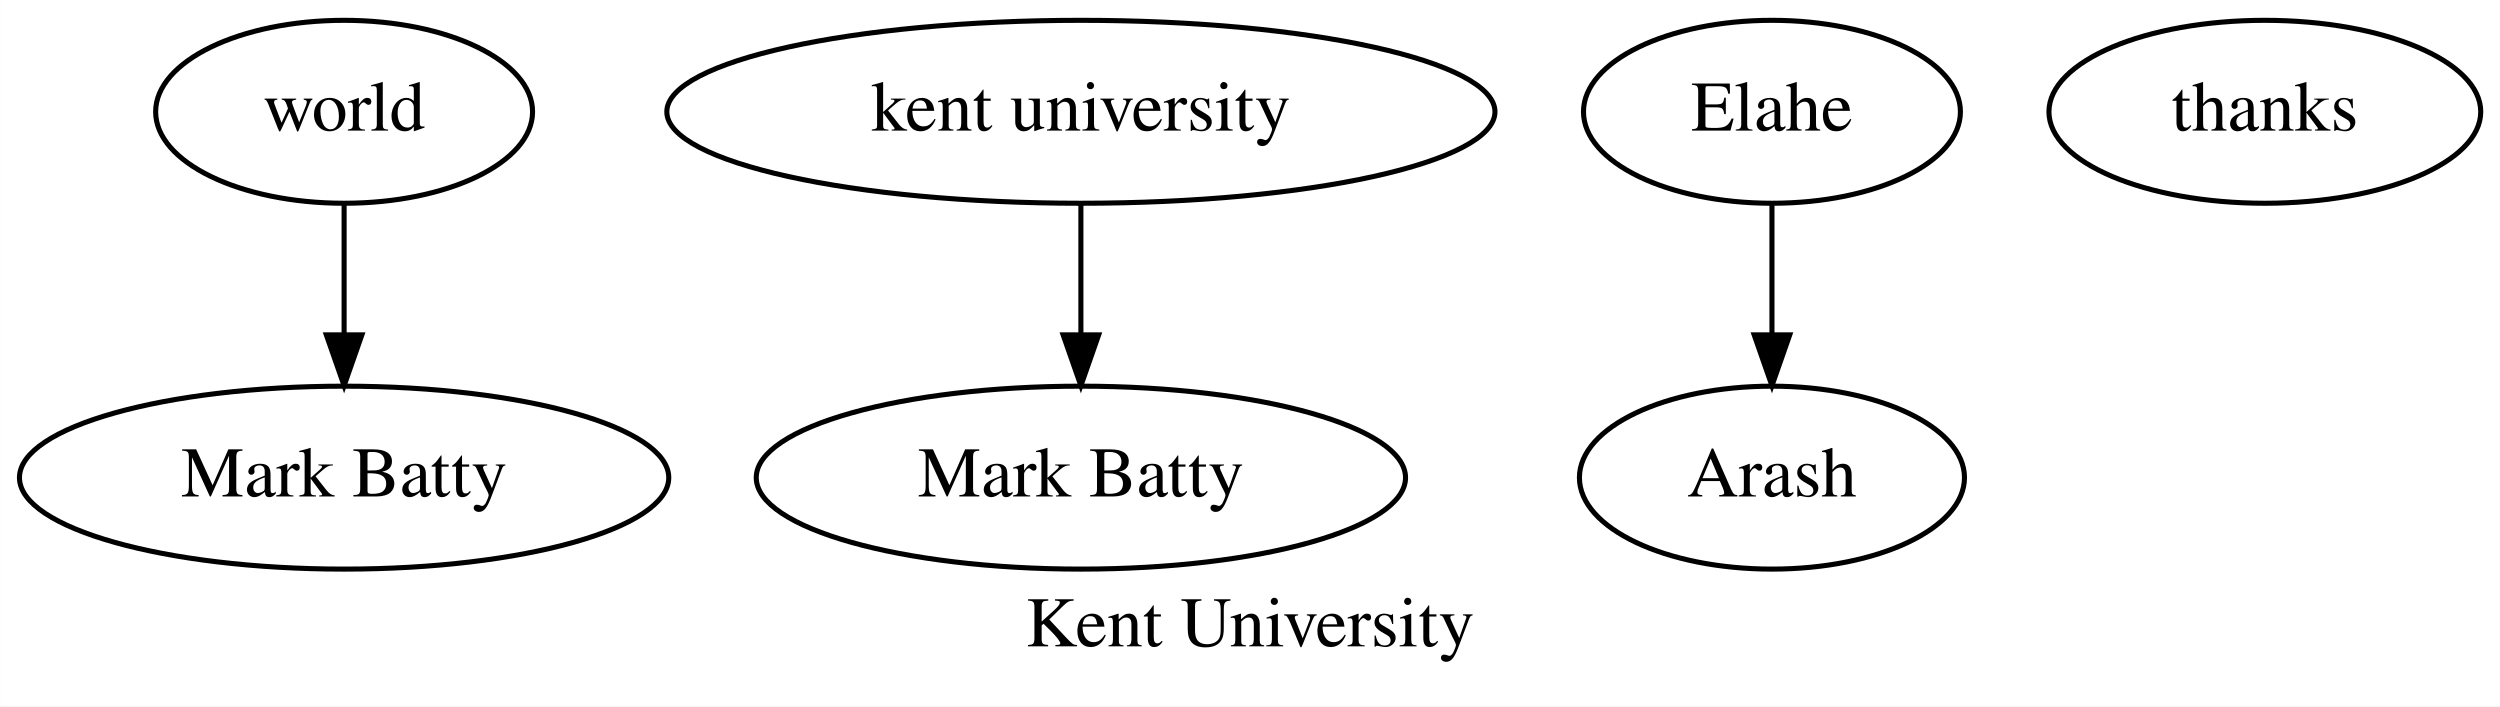
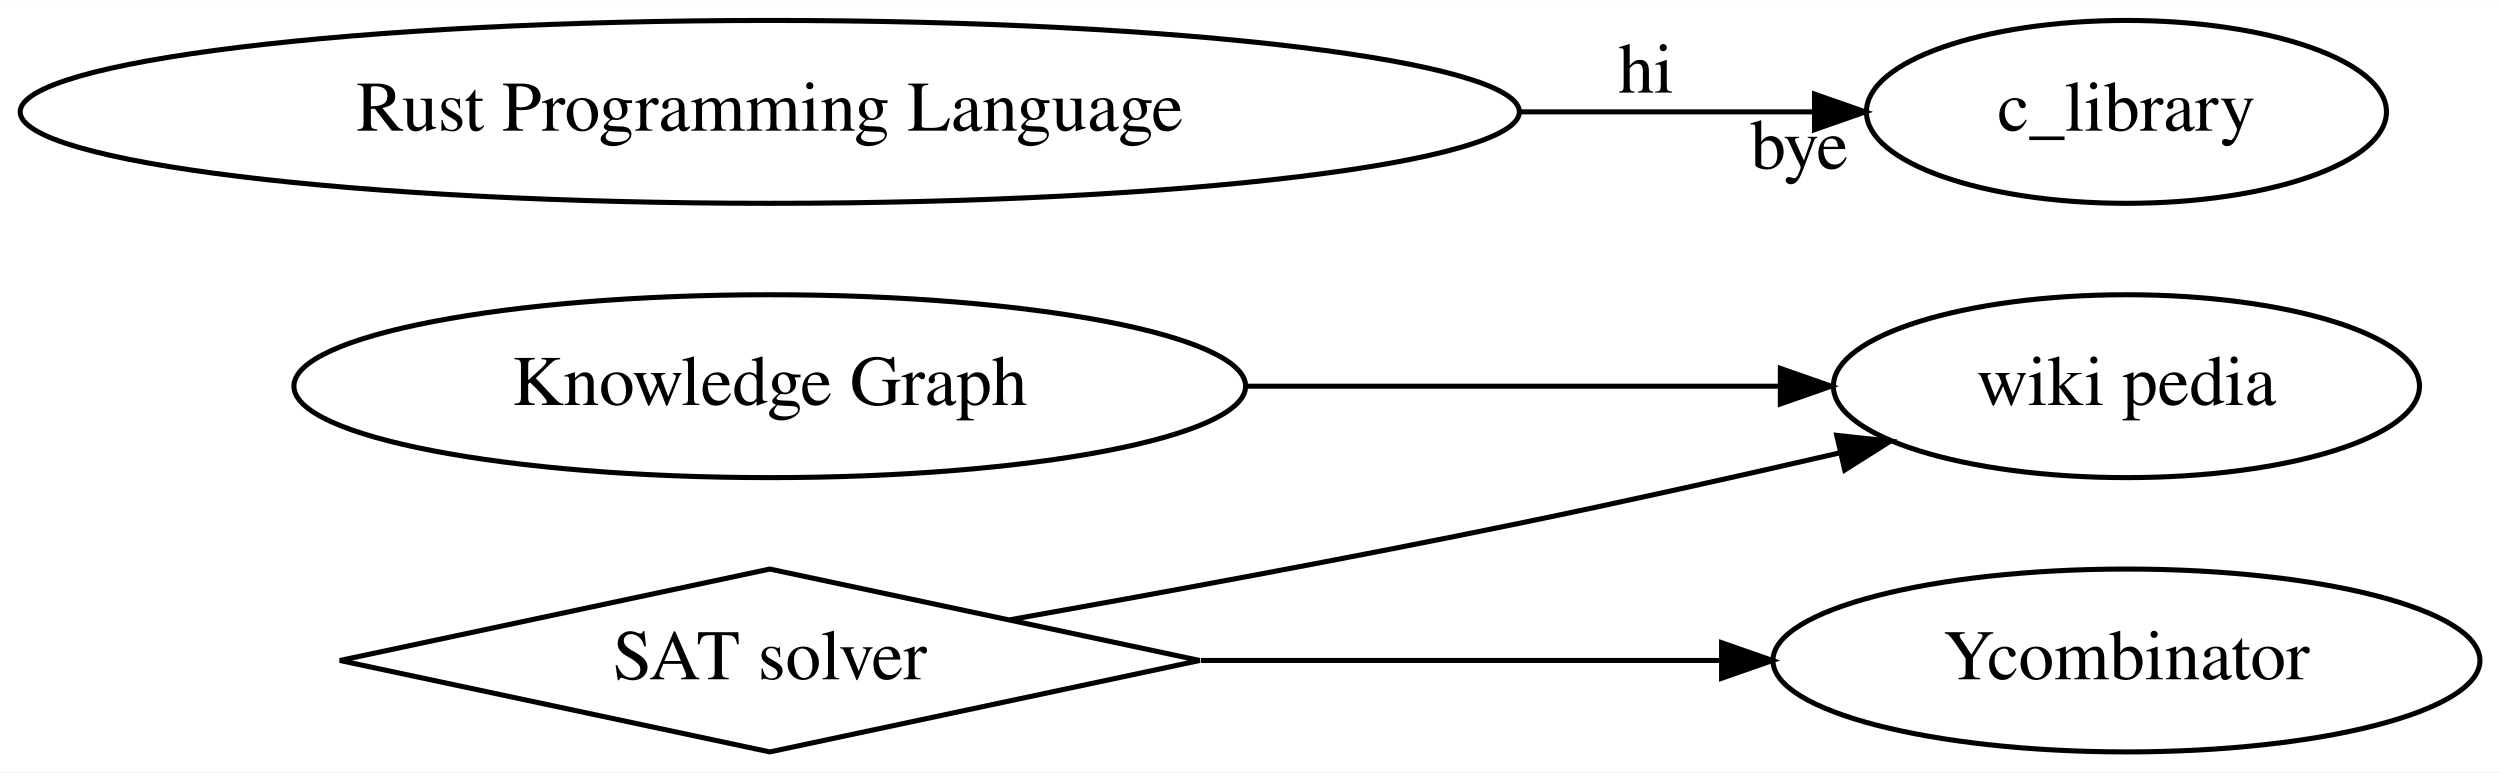
- <svg xmlns="http://www.w3.org/2000/svg" xmlns:xlink="http://www.w3.org/1999/xlink" width="492pt" height="139pt" viewBox="0.00 0.00 491.94 139.00">
-   <g id="graph0" class="graph" transform="scale(1 1) rotate(0) translate(4 135)">
-     <g id="a_graph0">
-       <a xlink:href="https://www.kent.ac.uk/" xlink:title="Kent University">
-         <polygon fill="white" stroke="transparent" points="-4,4 -4,-135 487.94,-135 487.94,4 -4,4" />
-         <text text-anchor="middle" x="241.97" y="-7.8" font-family="Times,serif" font-size="14.00">Kent University</text>
-       </a>
+ <svg xmlns="http://www.w3.org/2000/svg" xmlns:xlink="http://www.w3.org/1999/xlink" width="492pt" height="152pt" viewBox="0.00 0.00 492.16 152.00">
+   <g id="graph0" class="graph" transform="scale(1 1) rotate(0) translate(4 148)">
+     <polygon fill="white" stroke="transparent" points="-4,4 -4,-148 488.16,-148 488.16,4 -4,4" />
+     <g id="node1" class="node">
+       <ellipse fill="none" stroke="black" cx="147.54" cy="-72" rx="93.68" ry="18" />
+       <text text-anchor="middle" x="147.54" y="-68.3" font-family="Times,serif" font-size="14.00">Knowledge Graph</text>
    </g>
-     <g id="node1" class="node">
-       <g id="a_node1">
-         <a xlink:href="https://yahoo.com" xlink:title="world">
-           <ellipse fill="none" stroke="black" cx="63.69" cy="-113" rx="37.09" ry="18" />
-           <text text-anchor="middle" x="63.69" y="-109.3" font-family="Times,serif" font-size="14.00">world</text>
+     <g id="node2" class="node">
+       <g id="a_node2">
+         <a xlink:href="https://wikipedia.org" xlink:title="wiki pedia">
+           <ellipse fill="none" stroke="black" cx="414.62" cy="-72" rx="57.69" ry="18" />
+           <text text-anchor="middle" x="414.62" y="-68.3" font-family="Times,serif" font-size="14.00">wiki pedia</text>
        </a>
      </g>
    </g>
-     <g id="node2" class="node">
-       <g id="a_node2">
-         <a xlink:href="https://www.kent.ac.uk/computing/people/3126/batty-mark" xlink:title="Mark Batty">
-           <ellipse fill="none" stroke="black" cx="63.69" cy="-41" rx="63.89" ry="18" />
-           <text text-anchor="middle" x="63.69" y="-37.3" font-family="Times,serif" font-size="14.00">Mark Batty</text>
+     <g id="edge1" class="edge">
+       <path fill="none" stroke="black" d="M241.25,-72C275.87,-72 314.49,-72 346.39,-72" />
+       <polygon fill="black" stroke="black" points="346.49,-75.5 356.49,-72 346.49,-68.5 346.49,-75.5" />
+     </g>
+     <g id="node3" class="node">
+       <polygon fill="none" stroke="black" points="147.54,-36 62.91,-18 147.54,0 232.16,-18 147.54,-36" />
+       <text text-anchor="middle" x="147.54" y="-14.3" font-family="Times,serif" font-size="14.00">SAT solver</text>
+     </g>
+     <g id="edge3" class="edge">
+       <g id="a_edge3">
+         <a xlink:href="https://en.wikipedia.org/wiki/SAT_solver">
+           <path fill="none" stroke="black" d="M194.83,-26.02C223.71,-31.15 261.63,-38.11 295.07,-45 315.77,-49.26 338.4,-54.32 358.29,-58.9" />
+           <polygon fill="black" stroke="black" points="357.59,-62.32 368.12,-61.17 359.16,-55.5 357.59,-62.32" />
+         </a>
+       </g>
+     </g>
+     <g id="node4" class="node">
+       <g id="a_node4">
+         <a xlink:href="news.ycombinator.com" xlink:title="Ycombinator">
+           <ellipse fill="none" stroke="black" cx="414.62" cy="-18" rx="69.59" ry="18" />
+           <text text-anchor="middle" x="414.62" y="-14.3" font-family="Times,serif" font-size="14.00">Ycombinator</text>
        </a>
      </g>
    </g>
    <g id="edge2" class="edge">
-       <path fill="none" stroke="black" d="M63.69,-94.7C63.69,-86.98 63.69,-77.71 63.69,-69.11" />
-       <polygon fill="black" stroke="black" points="67.19,-69.1 63.69,-59.1 60.19,-69.1 67.19,-69.1" />
-     </g>
-     <g id="node3" class="node">
-       <ellipse fill="none" stroke="black" cx="208.69" cy="-113" rx="81.49" ry="18" />
-       <text text-anchor="middle" x="208.69" y="-109.3" font-family="Times,serif" font-size="14.00">kent university</text>
-     </g>
-     <g id="node4" class="node">
-       <ellipse fill="none" stroke="black" cx="208.69" cy="-41" rx="63.89" ry="18" />
-       <text text-anchor="middle" x="208.69" y="-37.3" font-family="Times,serif" font-size="14.00">Mark Batty</text>
-     </g>
-     <g id="edge1" class="edge">
-       <path fill="none" stroke="black" d="M208.69,-94.7C208.69,-86.98 208.69,-77.71 208.69,-69.11" />
-       <polygon fill="black" stroke="black" points="212.19,-69.1 208.69,-59.1 205.19,-69.1 212.19,-69.1" />
+       <g id="a_edge2">
+         <a xlink:href="https://news.ycombinator.com/item?id=36087464">
+           <path fill="none" stroke="black" d="M232.41,-18C265.12,-18 302.43,-18 334.65,-18" />
+           <polygon fill="black" stroke="black" points="334.92,-21.5 344.92,-18 334.92,-14.5 334.92,-21.5" />
+         </a>
+       </g>
    </g>
    <g id="node5" class="node">
-       <ellipse fill="none" stroke="black" cx="344.69" cy="-113" rx="37.09" ry="18" />
-       <text text-anchor="middle" x="344.69" y="-109.3" font-family="Times,serif" font-size="14.00">Elahe</text>
+       <ellipse fill="none" stroke="black" cx="147.54" cy="-126" rx="147.57" ry="18" />
+       <text text-anchor="middle" x="147.54" y="-122.3" font-family="Times,serif" font-size="14.00">Rust Programming Language</text>
    </g>
    <g id="node6" class="node">
-       <ellipse fill="none" stroke="black" cx="344.69" cy="-41" rx="37.89" ry="18" />
-       <text text-anchor="middle" x="344.69" y="-37.3" font-family="Times,serif" font-size="14.00">Arash</text>
+       <ellipse fill="none" stroke="black" cx="414.62" cy="-126" rx="51.19" ry="18" />
+       <text text-anchor="middle" x="414.62" y="-122.3" font-family="Times,serif" font-size="14.00">c_library</text>
    </g>
-     <g id="edge3" class="edge">
-       <path fill="none" stroke="black" d="M344.69,-94.7C344.69,-86.98 344.69,-77.71 344.69,-69.11" />
-       <polygon fill="black" stroke="black" points="348.19,-69.1 344.69,-59.1 341.19,-69.1 348.19,-69.1" />
-     </g>
-     <g id="node7" class="node">
-       <ellipse fill="none" stroke="black" cx="441.69" cy="-113" rx="42.49" ry="18" />
-       <text text-anchor="middle" x="441.69" y="-109.3" font-family="Times,serif" font-size="14.00">thanks</text>
+     <g id="edge4" class="edge">
+       <g id="a_edge4">
+         <a xlink:href="https://graphviz.org/docs/edges/" xlink:title="hi">
+           <path fill="none" stroke="black" d="M295.42,-126C315.79,-126 335.7,-126 353.2,-126" />
+           <polygon fill="black" stroke="black" points="353.21,-129.5 363.21,-126 353.21,-122.5 353.21,-129.5" />
+         </a>
+       </g>
+       <g id="a_edge4-label">
+         <a xlink:href="https://graphviz.org/docs/edges/" xlink:title="hi">
+           <text text-anchor="middle" x="320.07" y="-129.8" font-family="Times,serif" font-size="14.00">hi</text>
+         </a>
+       </g>
+       <g id="a_edge4-headlabel">
+         <a xlink:href="https://graphviz.org/docs/edges/" xlink:title="bye">
+           <text text-anchor="middle" x="350.21" y="-114.8" font-family="Times,serif" font-size="14.00">bye</text>
+         </a>
+       </g>
    </g>
  </g>
</svg>
